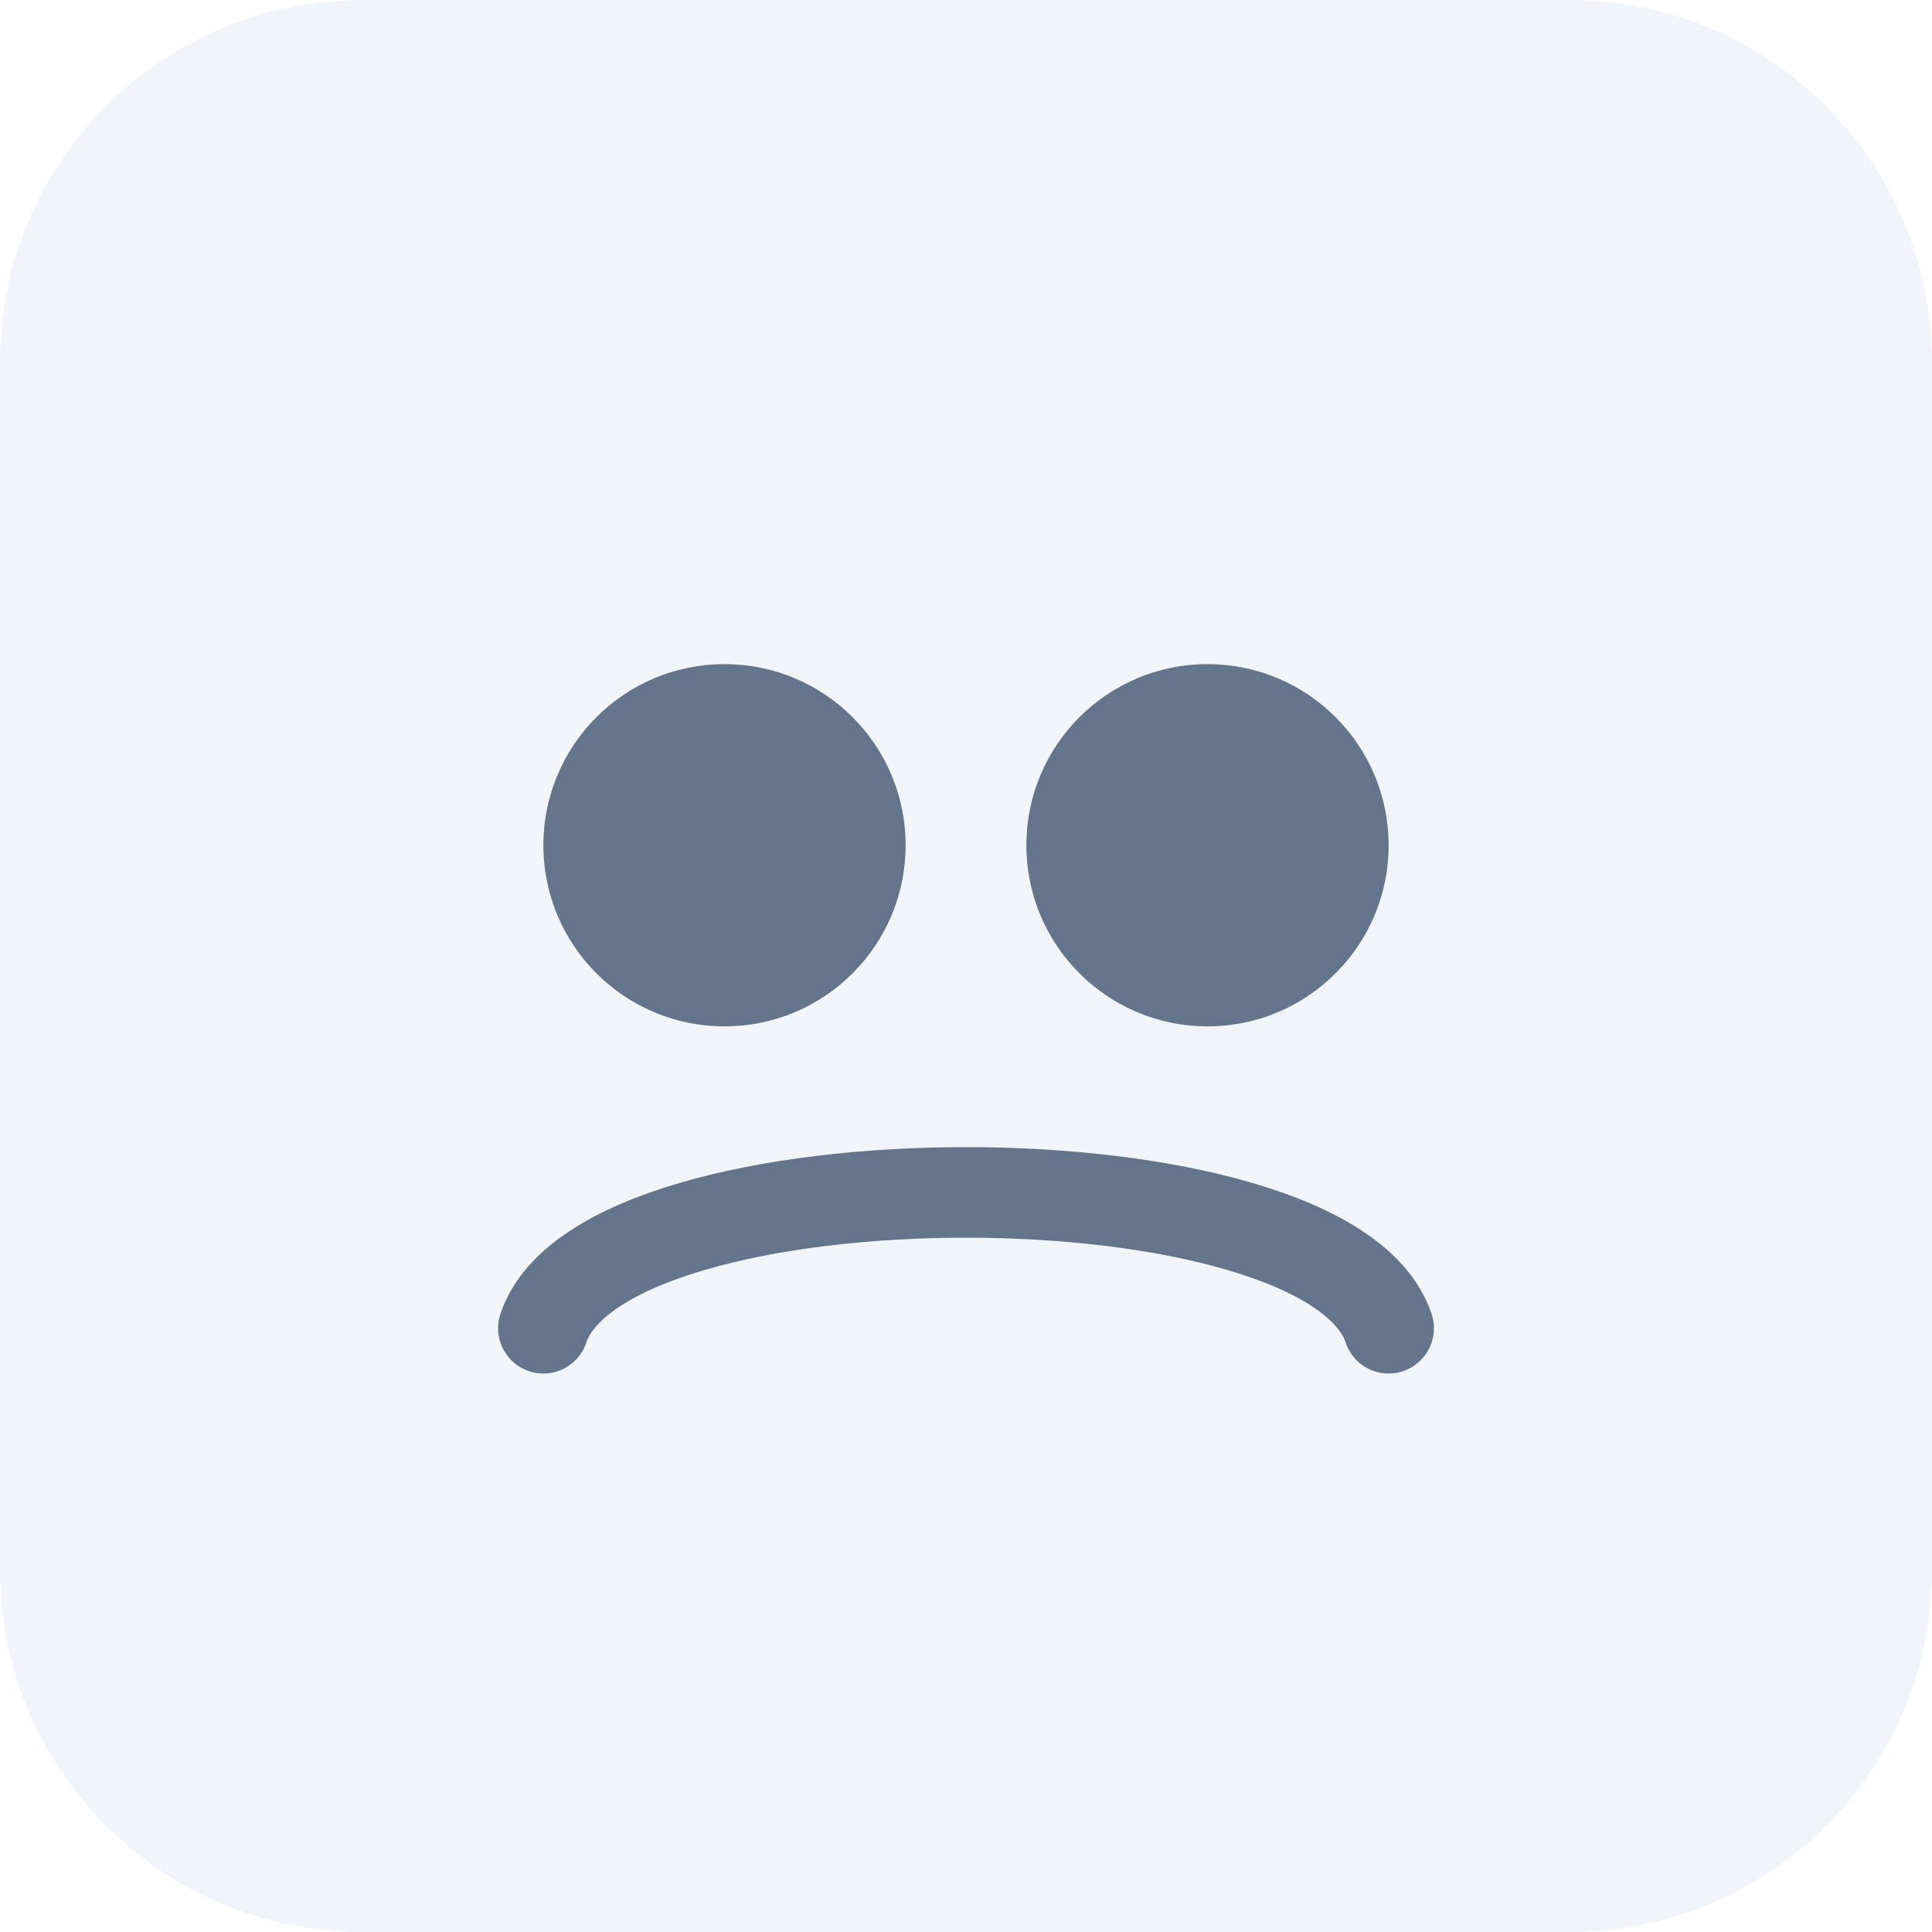
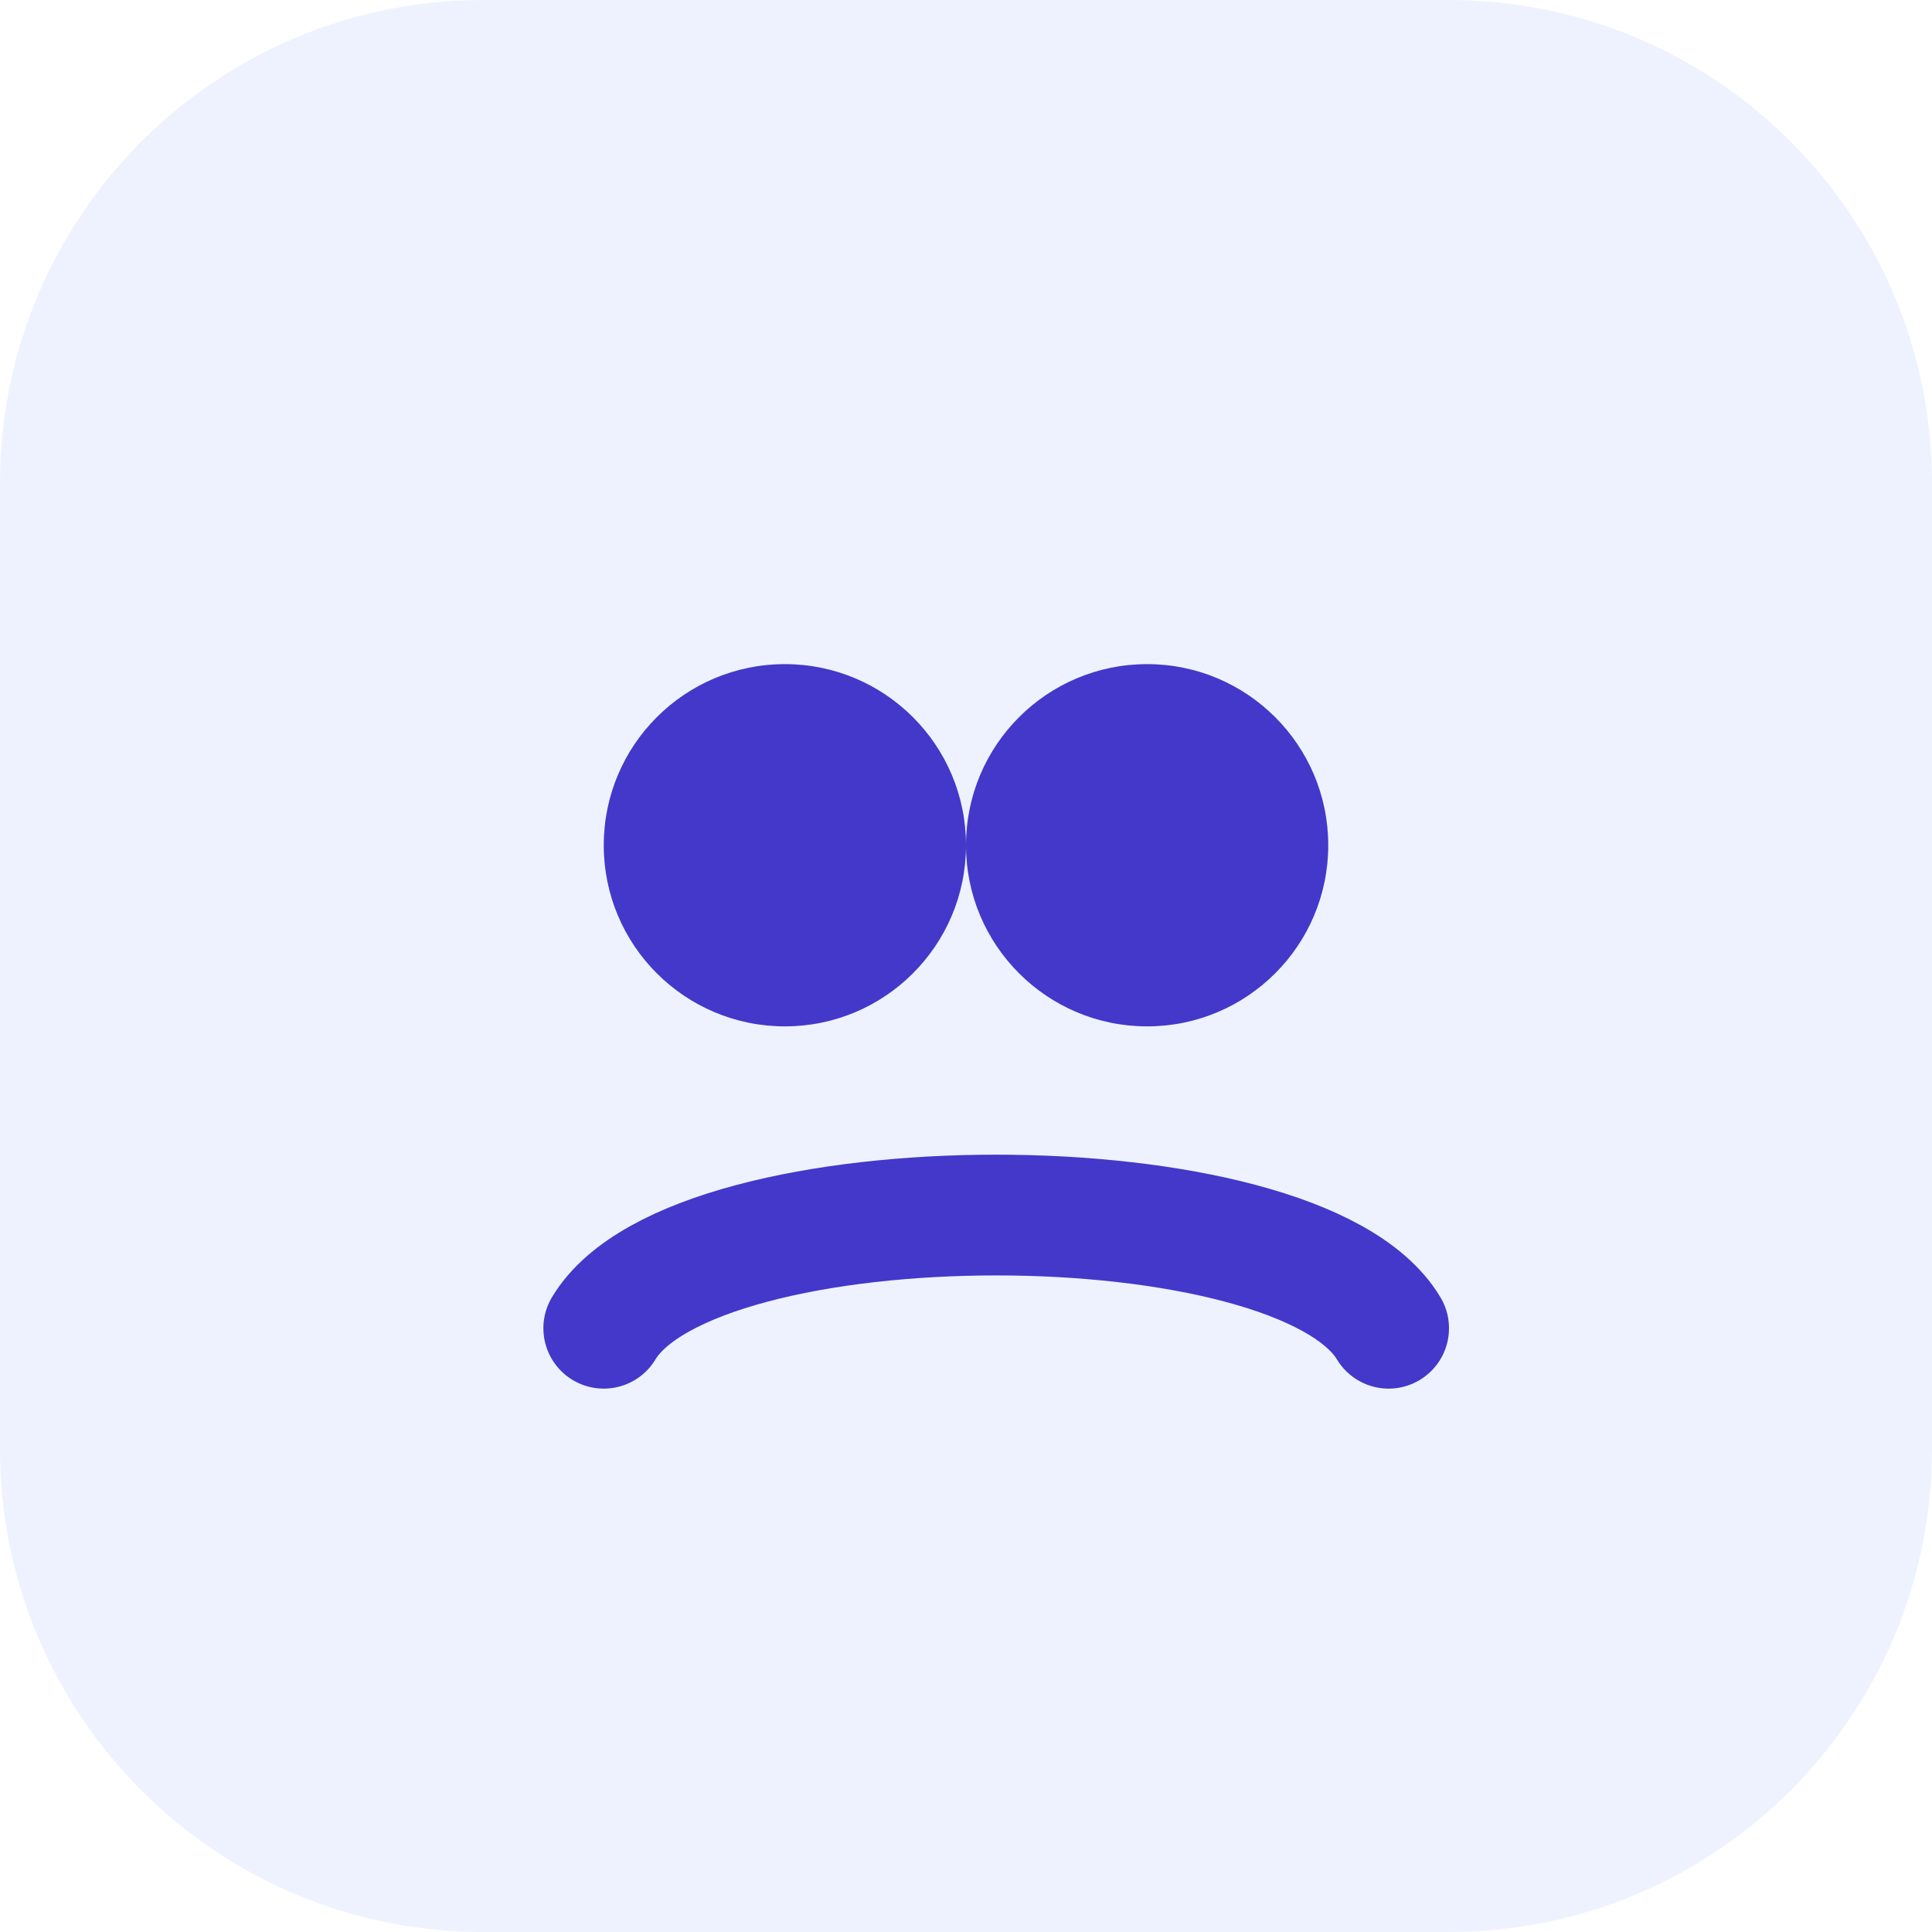
<svg xmlns="http://www.w3.org/2000/svg" viewBox="0 0 32 32" aria-hidden="true">
-   <rect width="32" height="32" rx="6" fill="#F1F5F9" />
-   <circle cx="12" cy="14" r="3" fill="#64748B" />
-   <circle cx="20" cy="14" r="3" fill="#64748B" />
-   <path d="M9 22c1-3 13-3 14 0" stroke="#64748B" stroke-width="1.5" stroke-linecap="round" fill="none" />
+   <rect width="32" height="32" rx="8" fill="#EEF2FF" />
+   <circle cx="13" cy="14" r="3" fill="#4338CA" />
+   <circle cx="19" cy="14" r="3" fill="#4338CA" />
+   <path d="M10 22c1.5-2.5 11.5-2.5 13 0" stroke="#4338CA" stroke-width="2" stroke-linecap="round" fill="none" />
</svg>
